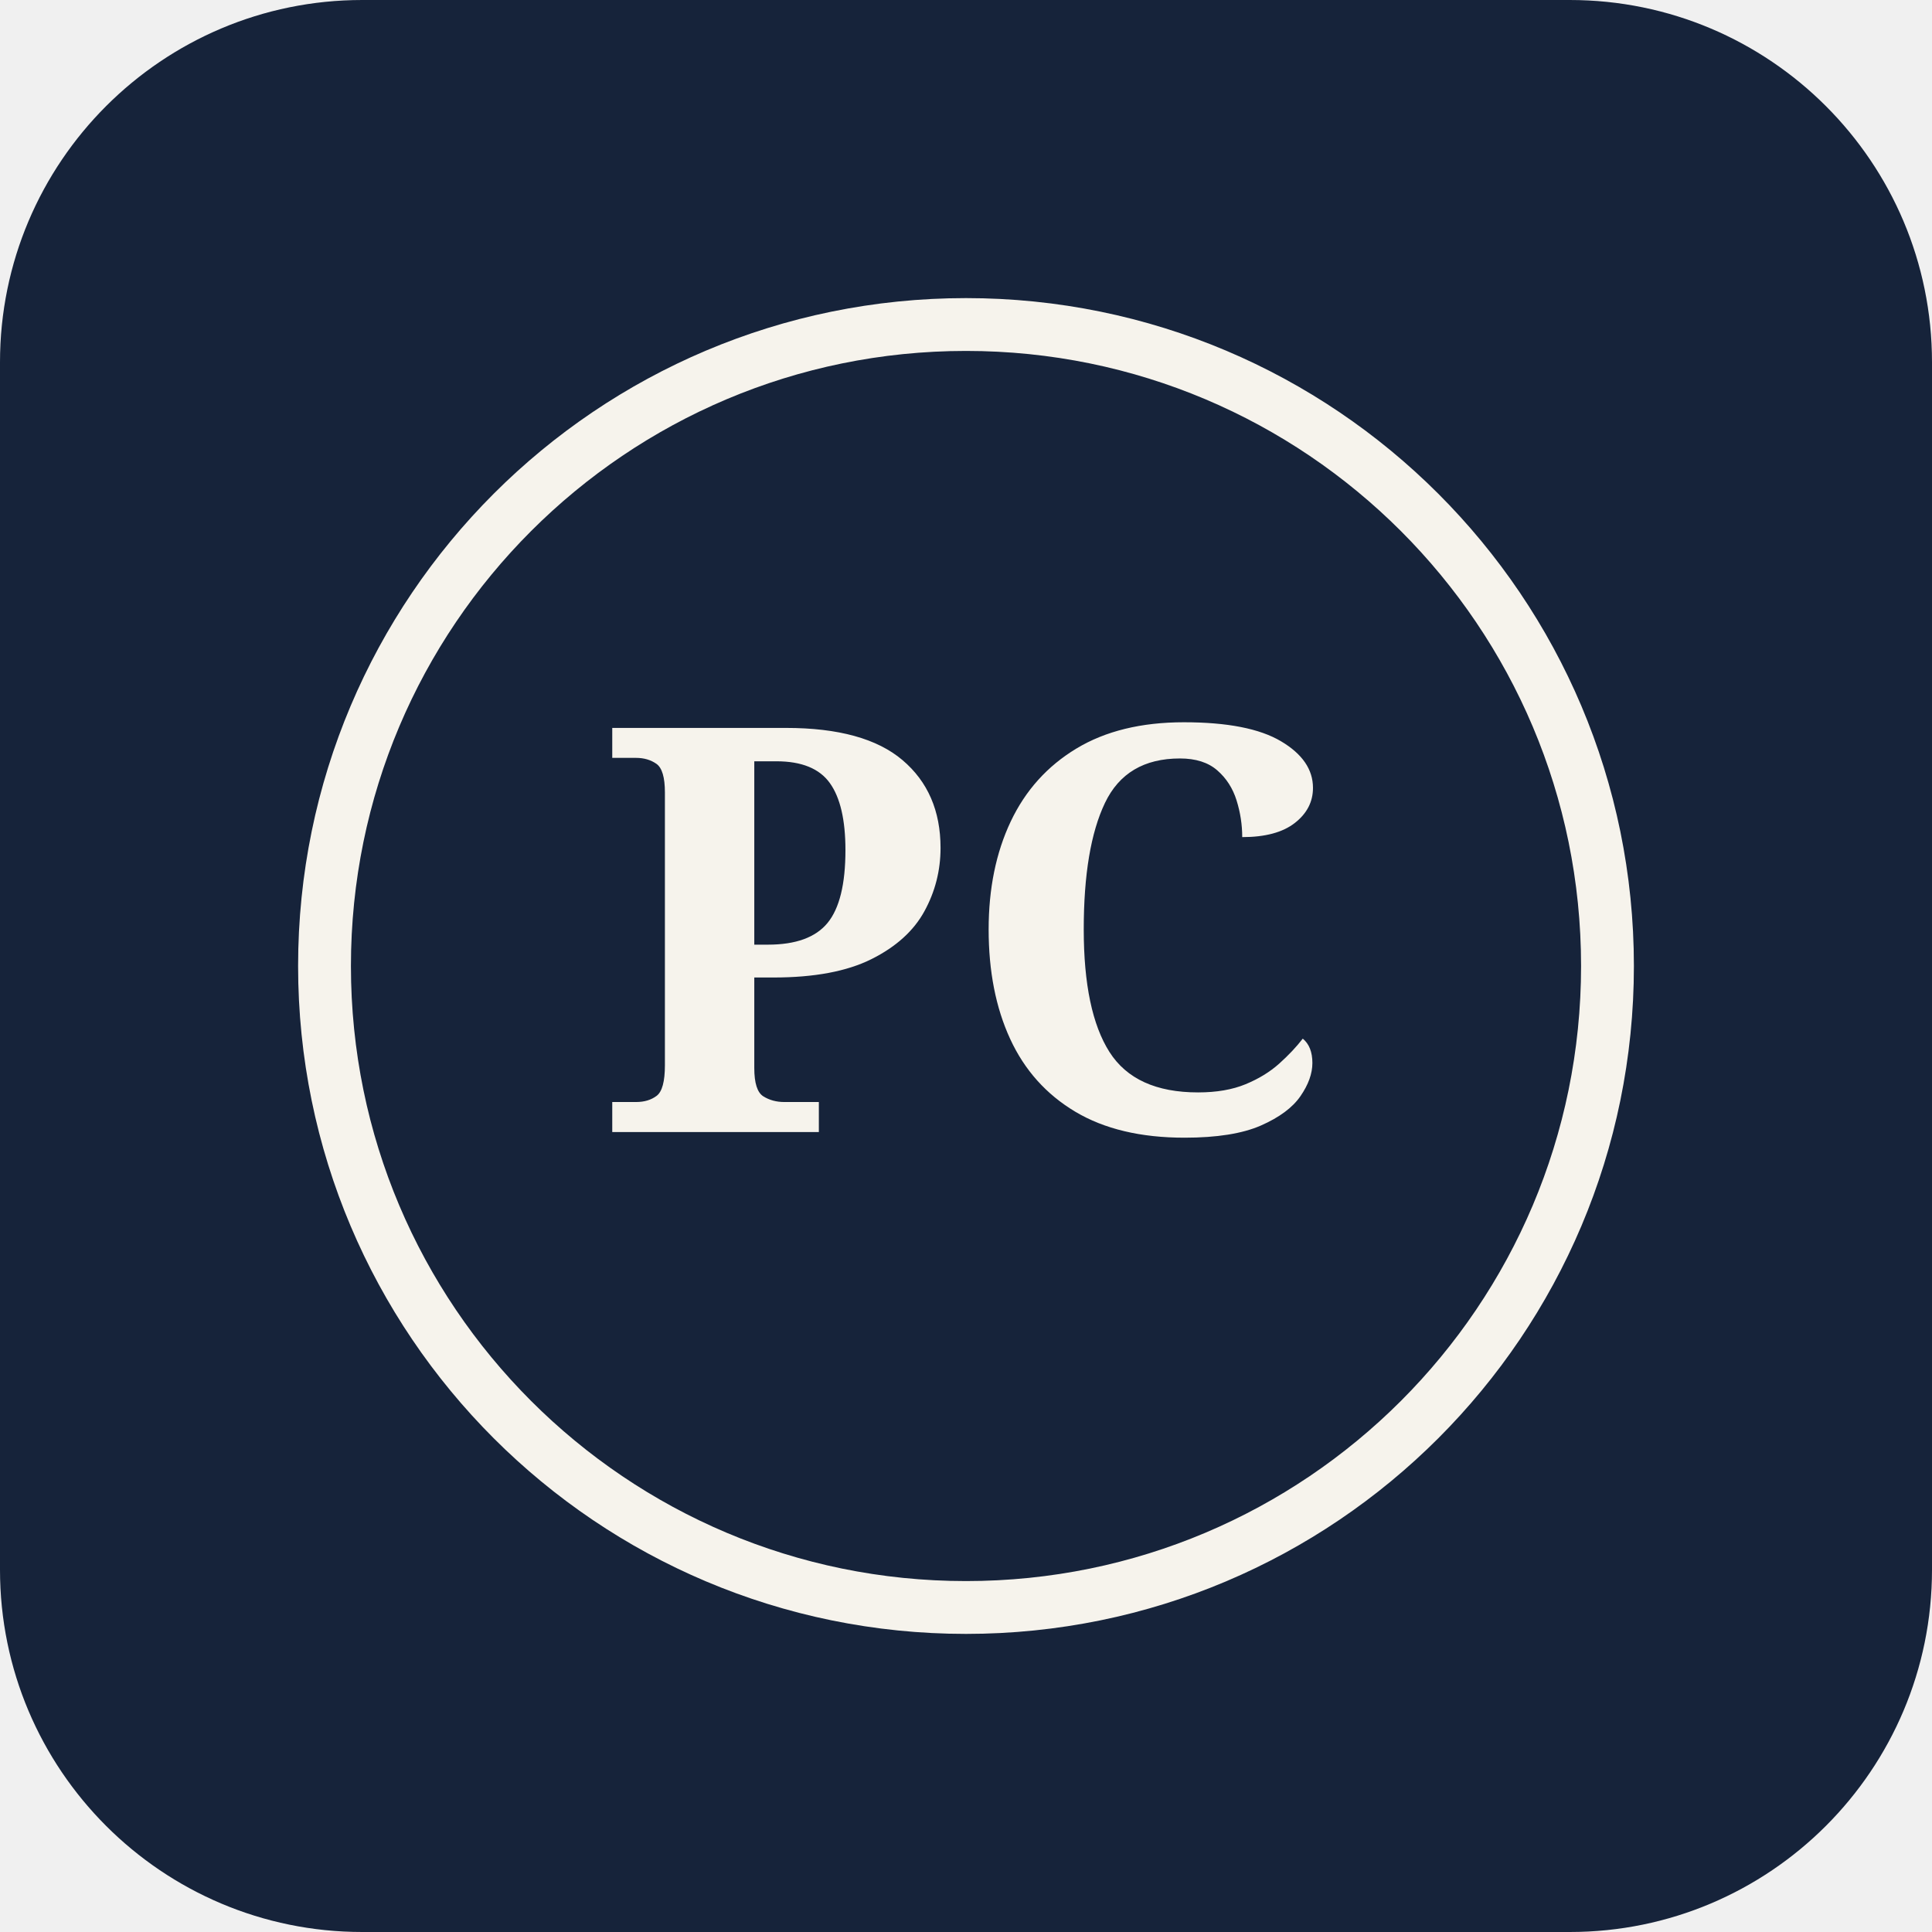
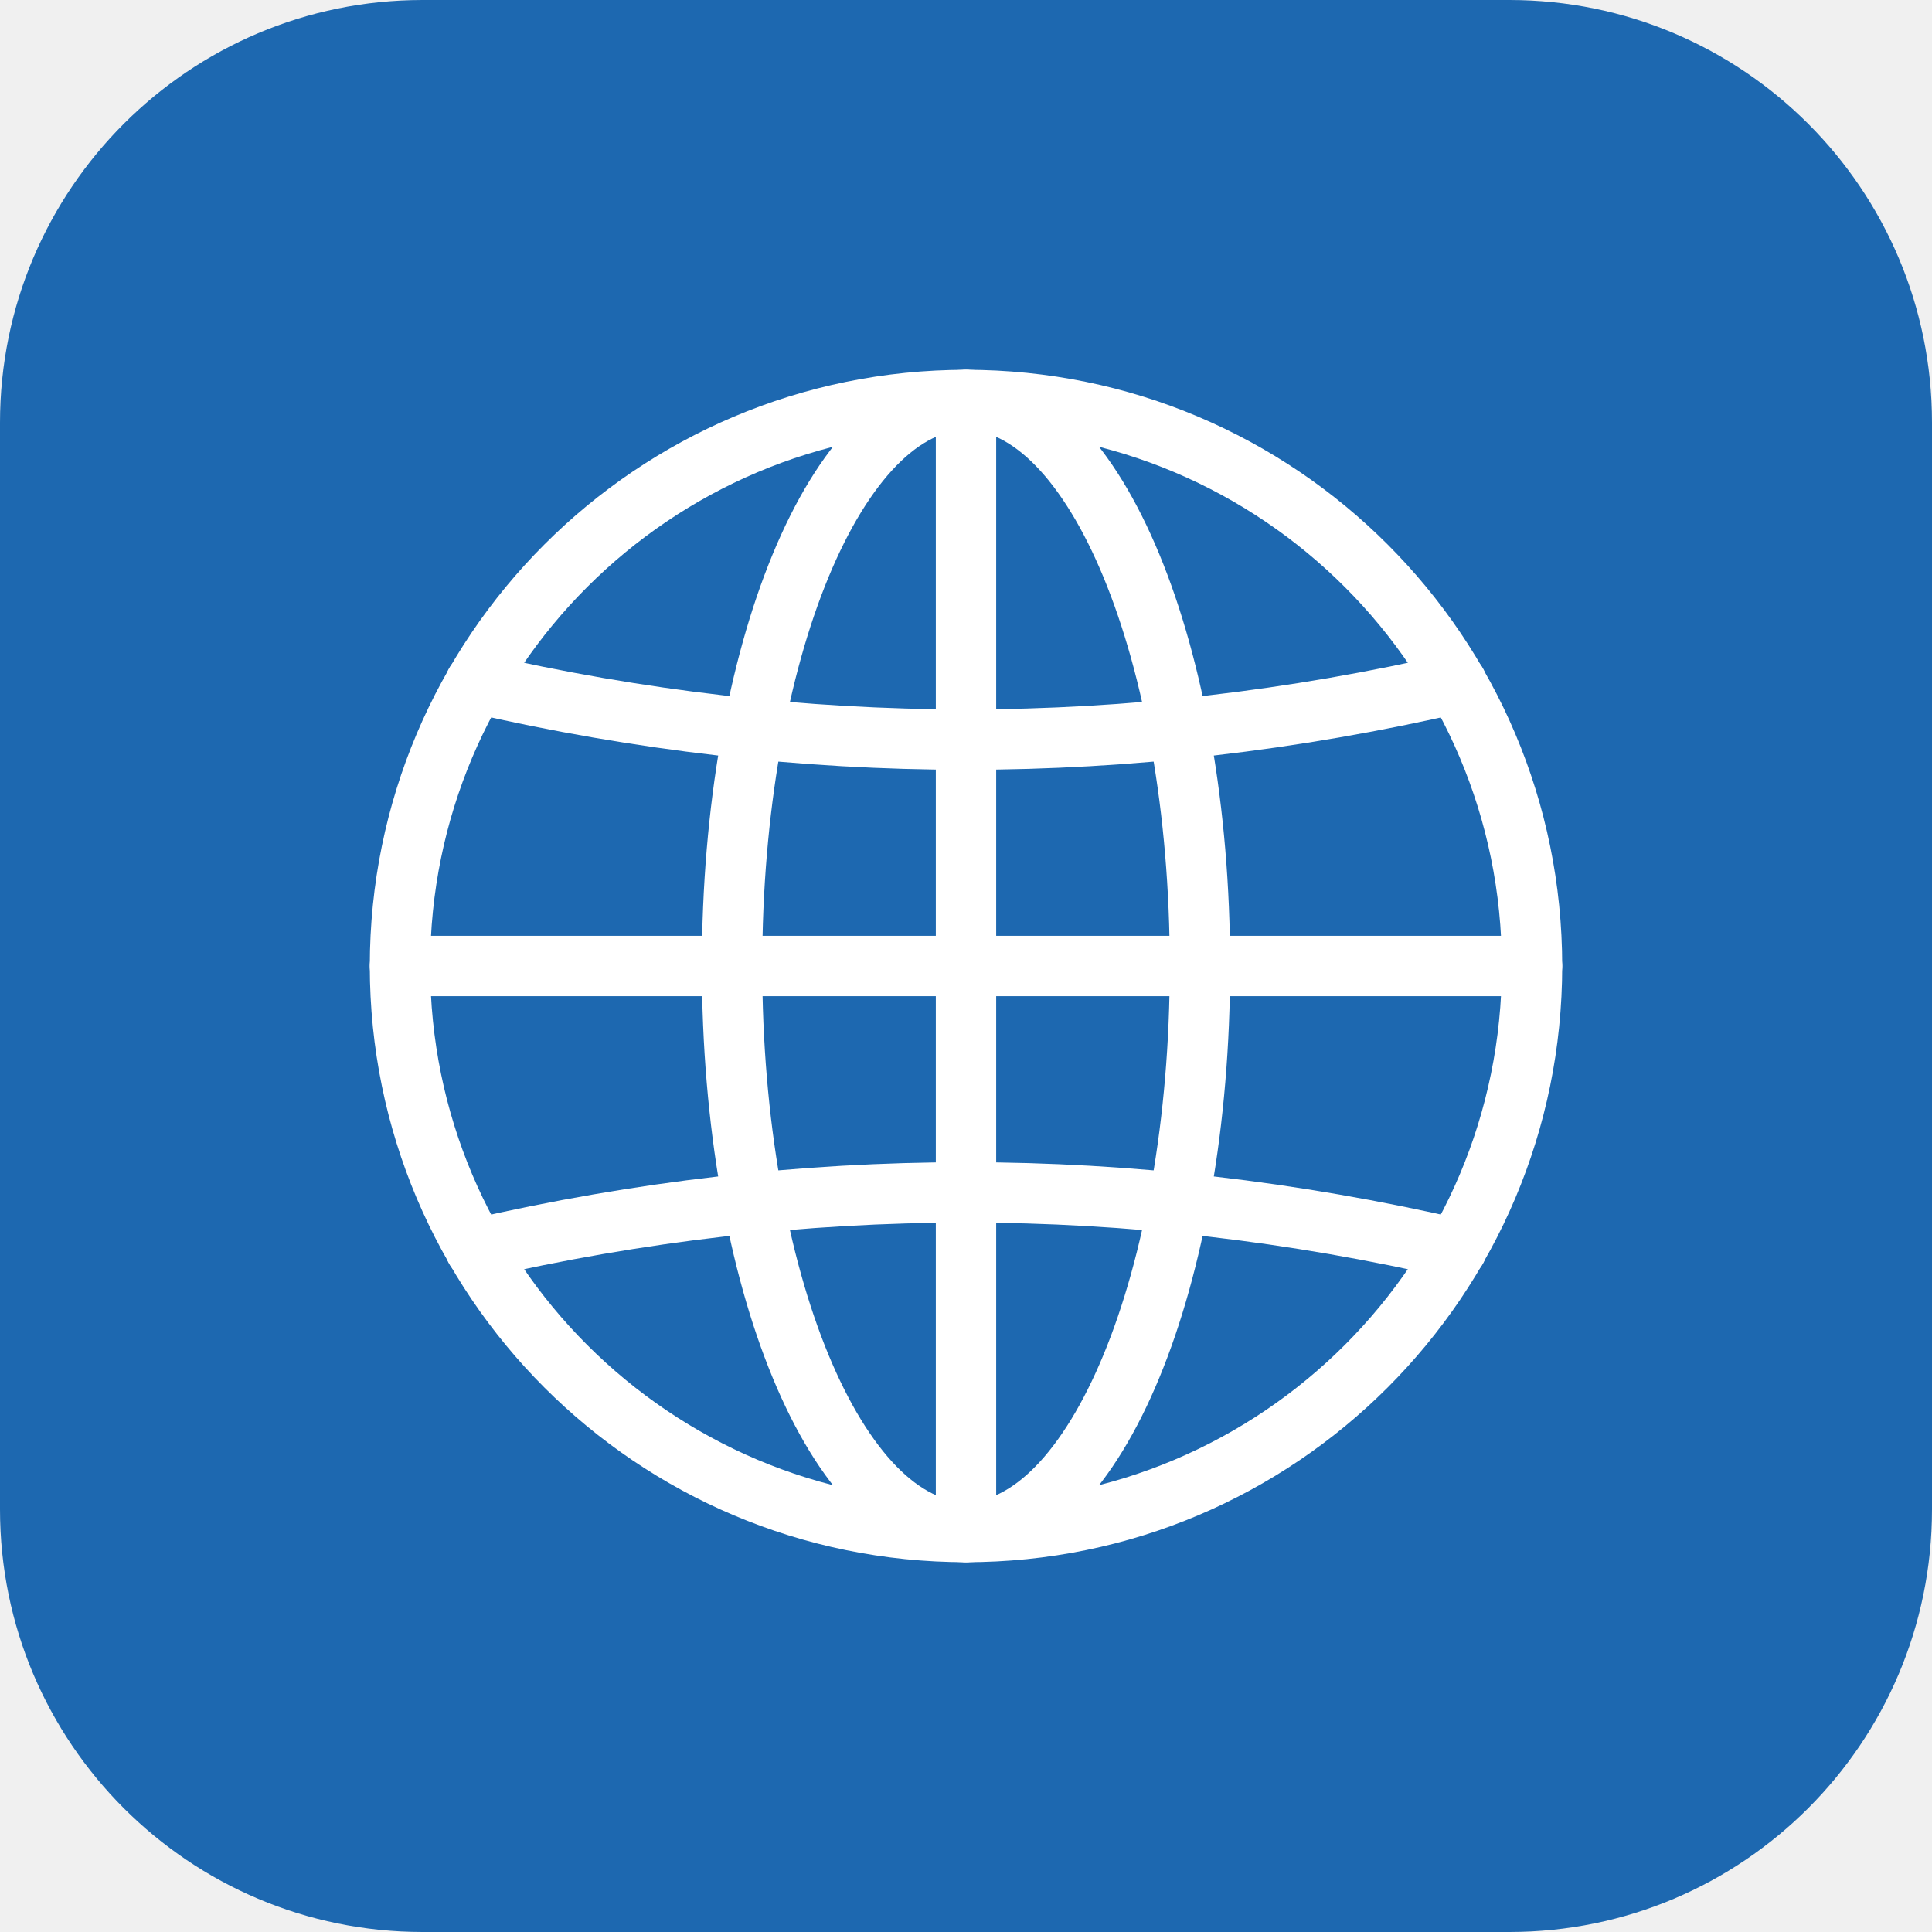
<svg xmlns="http://www.w3.org/2000/svg" viewBox="0 0 512 512">
-   <rect width="512" height="512" rx="96" fill="#16233A" />
-   <circle cx="256" cy="256" r="170" fill="none" stroke="#F6F3EC" stroke-width="14" />
-   <text x="256" y="300" text-anchor="middle" font-family="Georgia,serif" font-weight="650" font-size="150" fill="#F6F3EC">PC</text>
+   <rect width="512" height="512" rx="112" fill="#1D68B0" />
+   <g fill="none" stroke="#FFFFFF" stroke-width="16" stroke-linecap="round" transform="translate(256 256) scale(1) translate(-256 -256)">
+     <circle cx="256" cy="256" r="150" />
+     <ellipse cx="256" cy="256" rx="62" ry="150" />
+     <line x1="256" y1="106" x2="256" y2="406" />
+     <line x1="106" y1="256" x2="406" y2="256" />
+     <path d="M126 181 Q256 211 386 181" />
+     <path d="M126 331 Q256 301 386 331" />
+   </g>
</svg>
